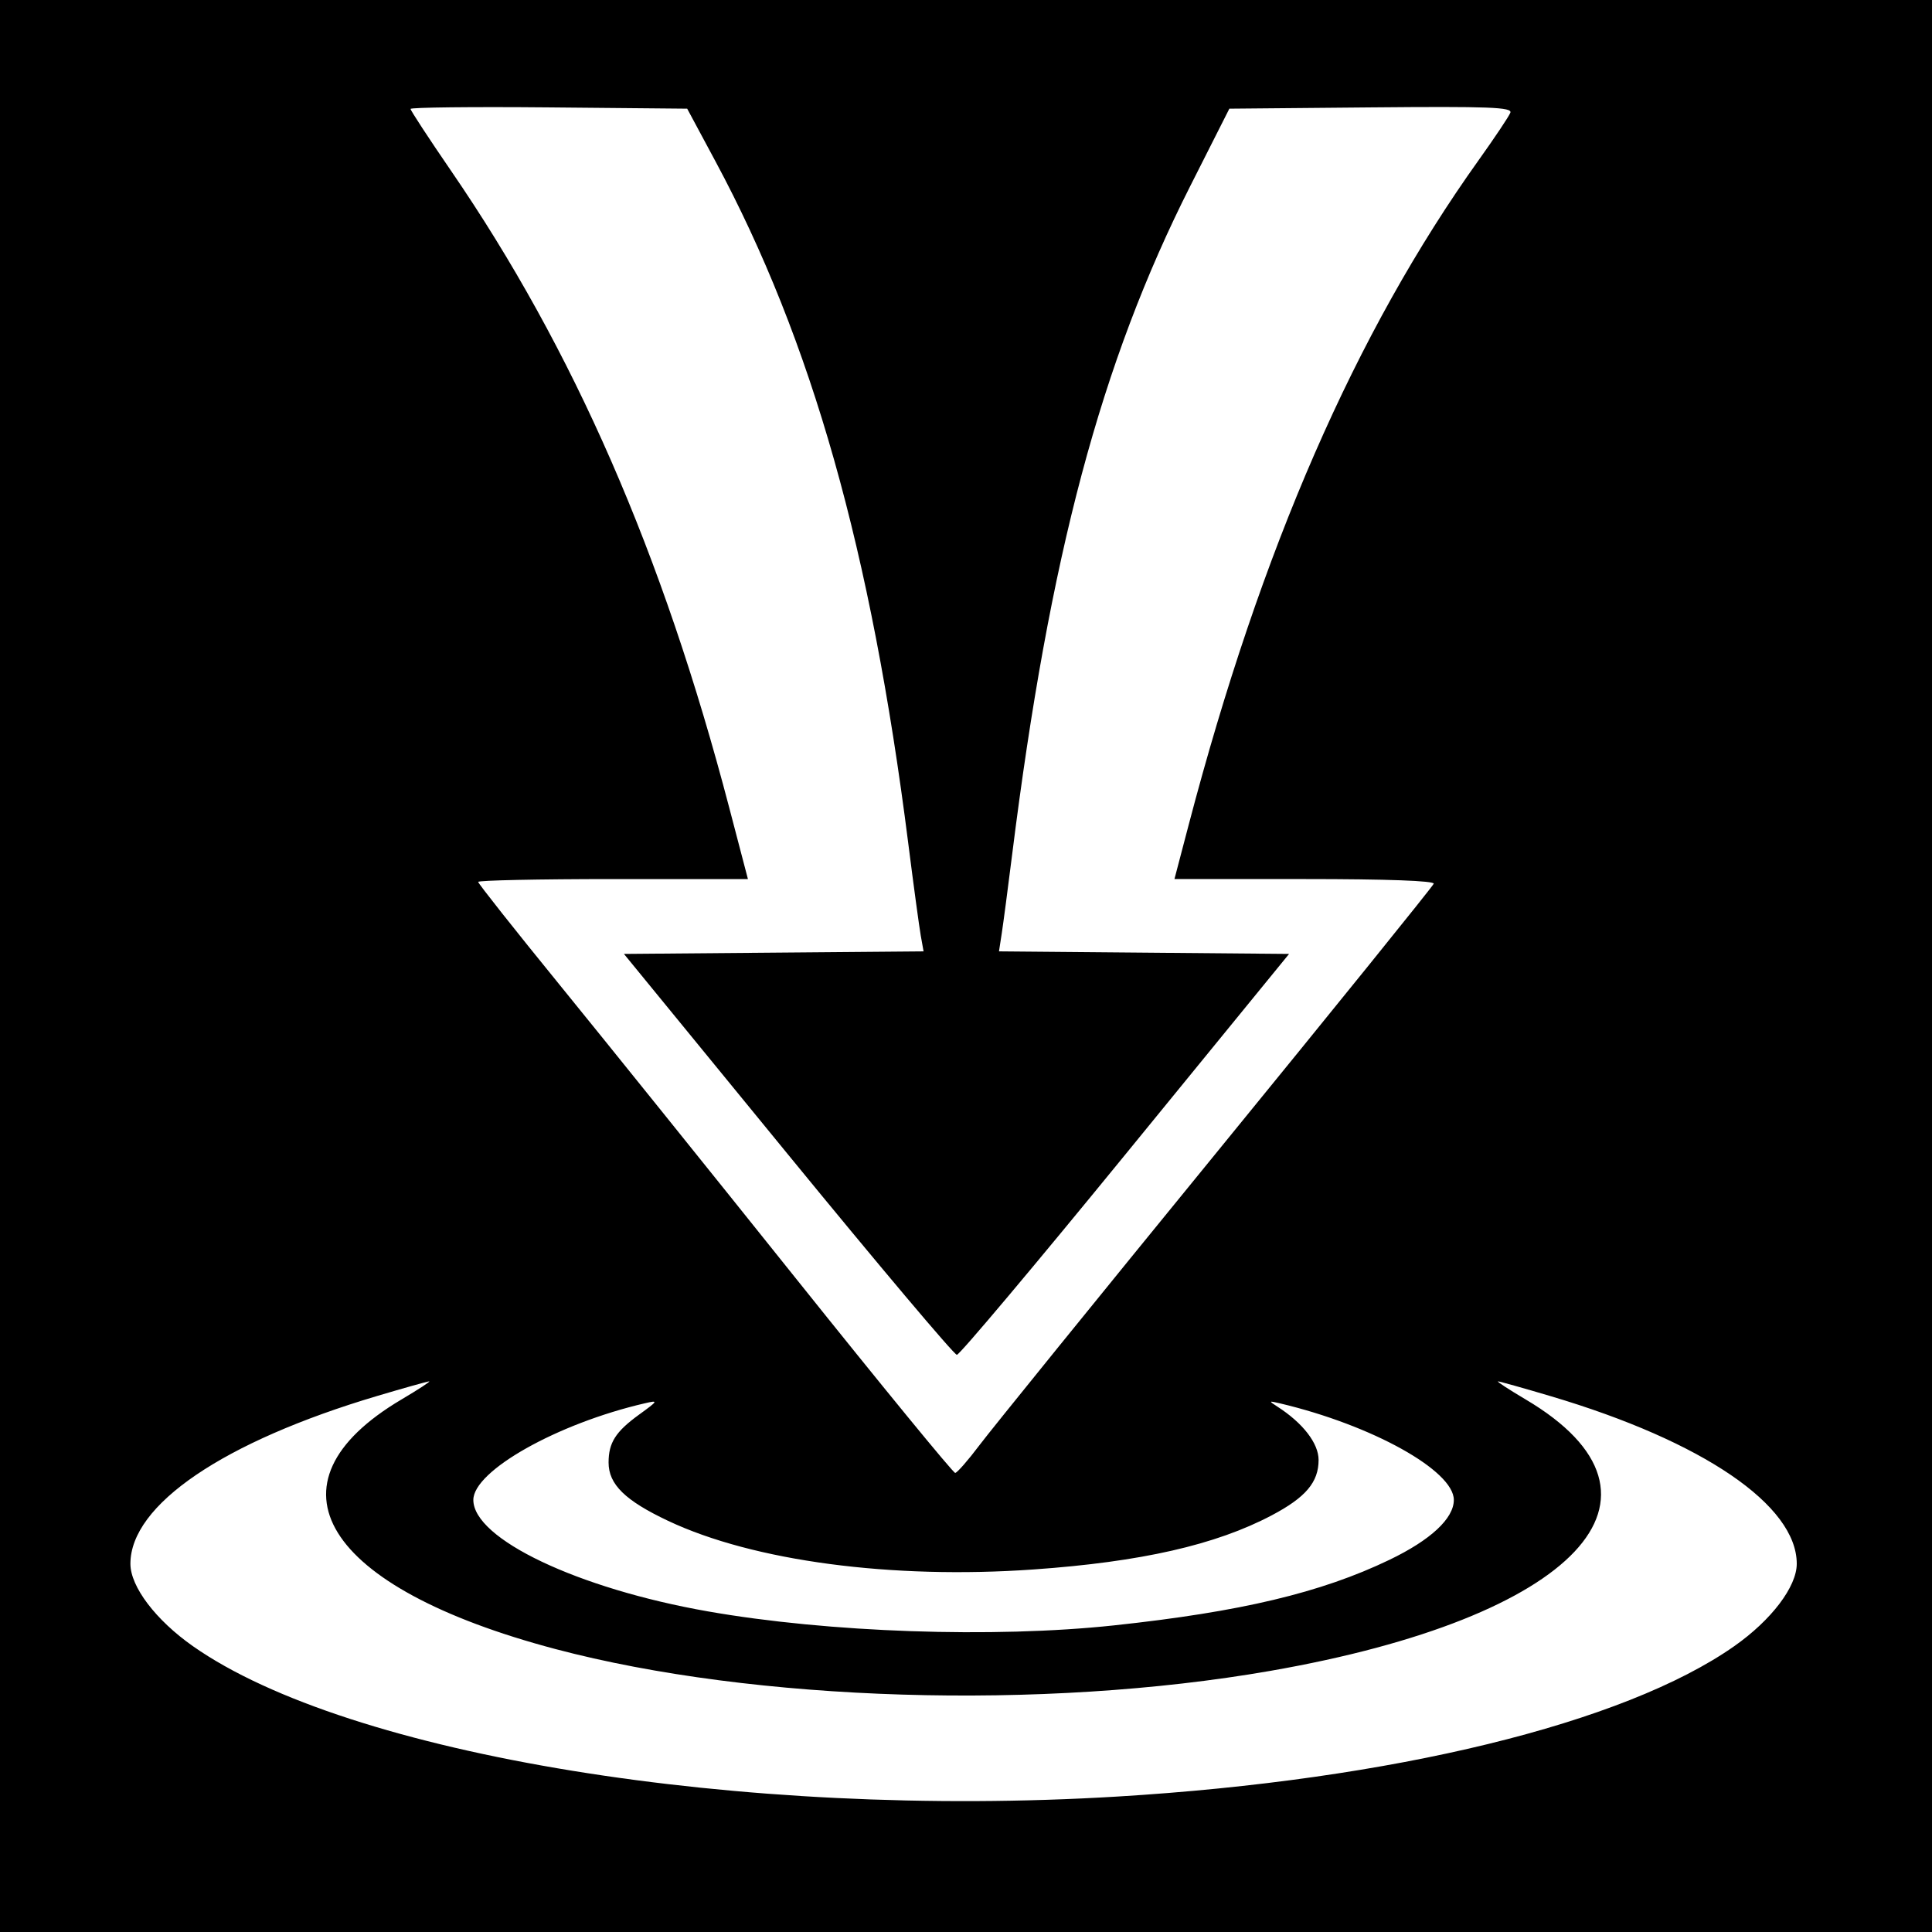
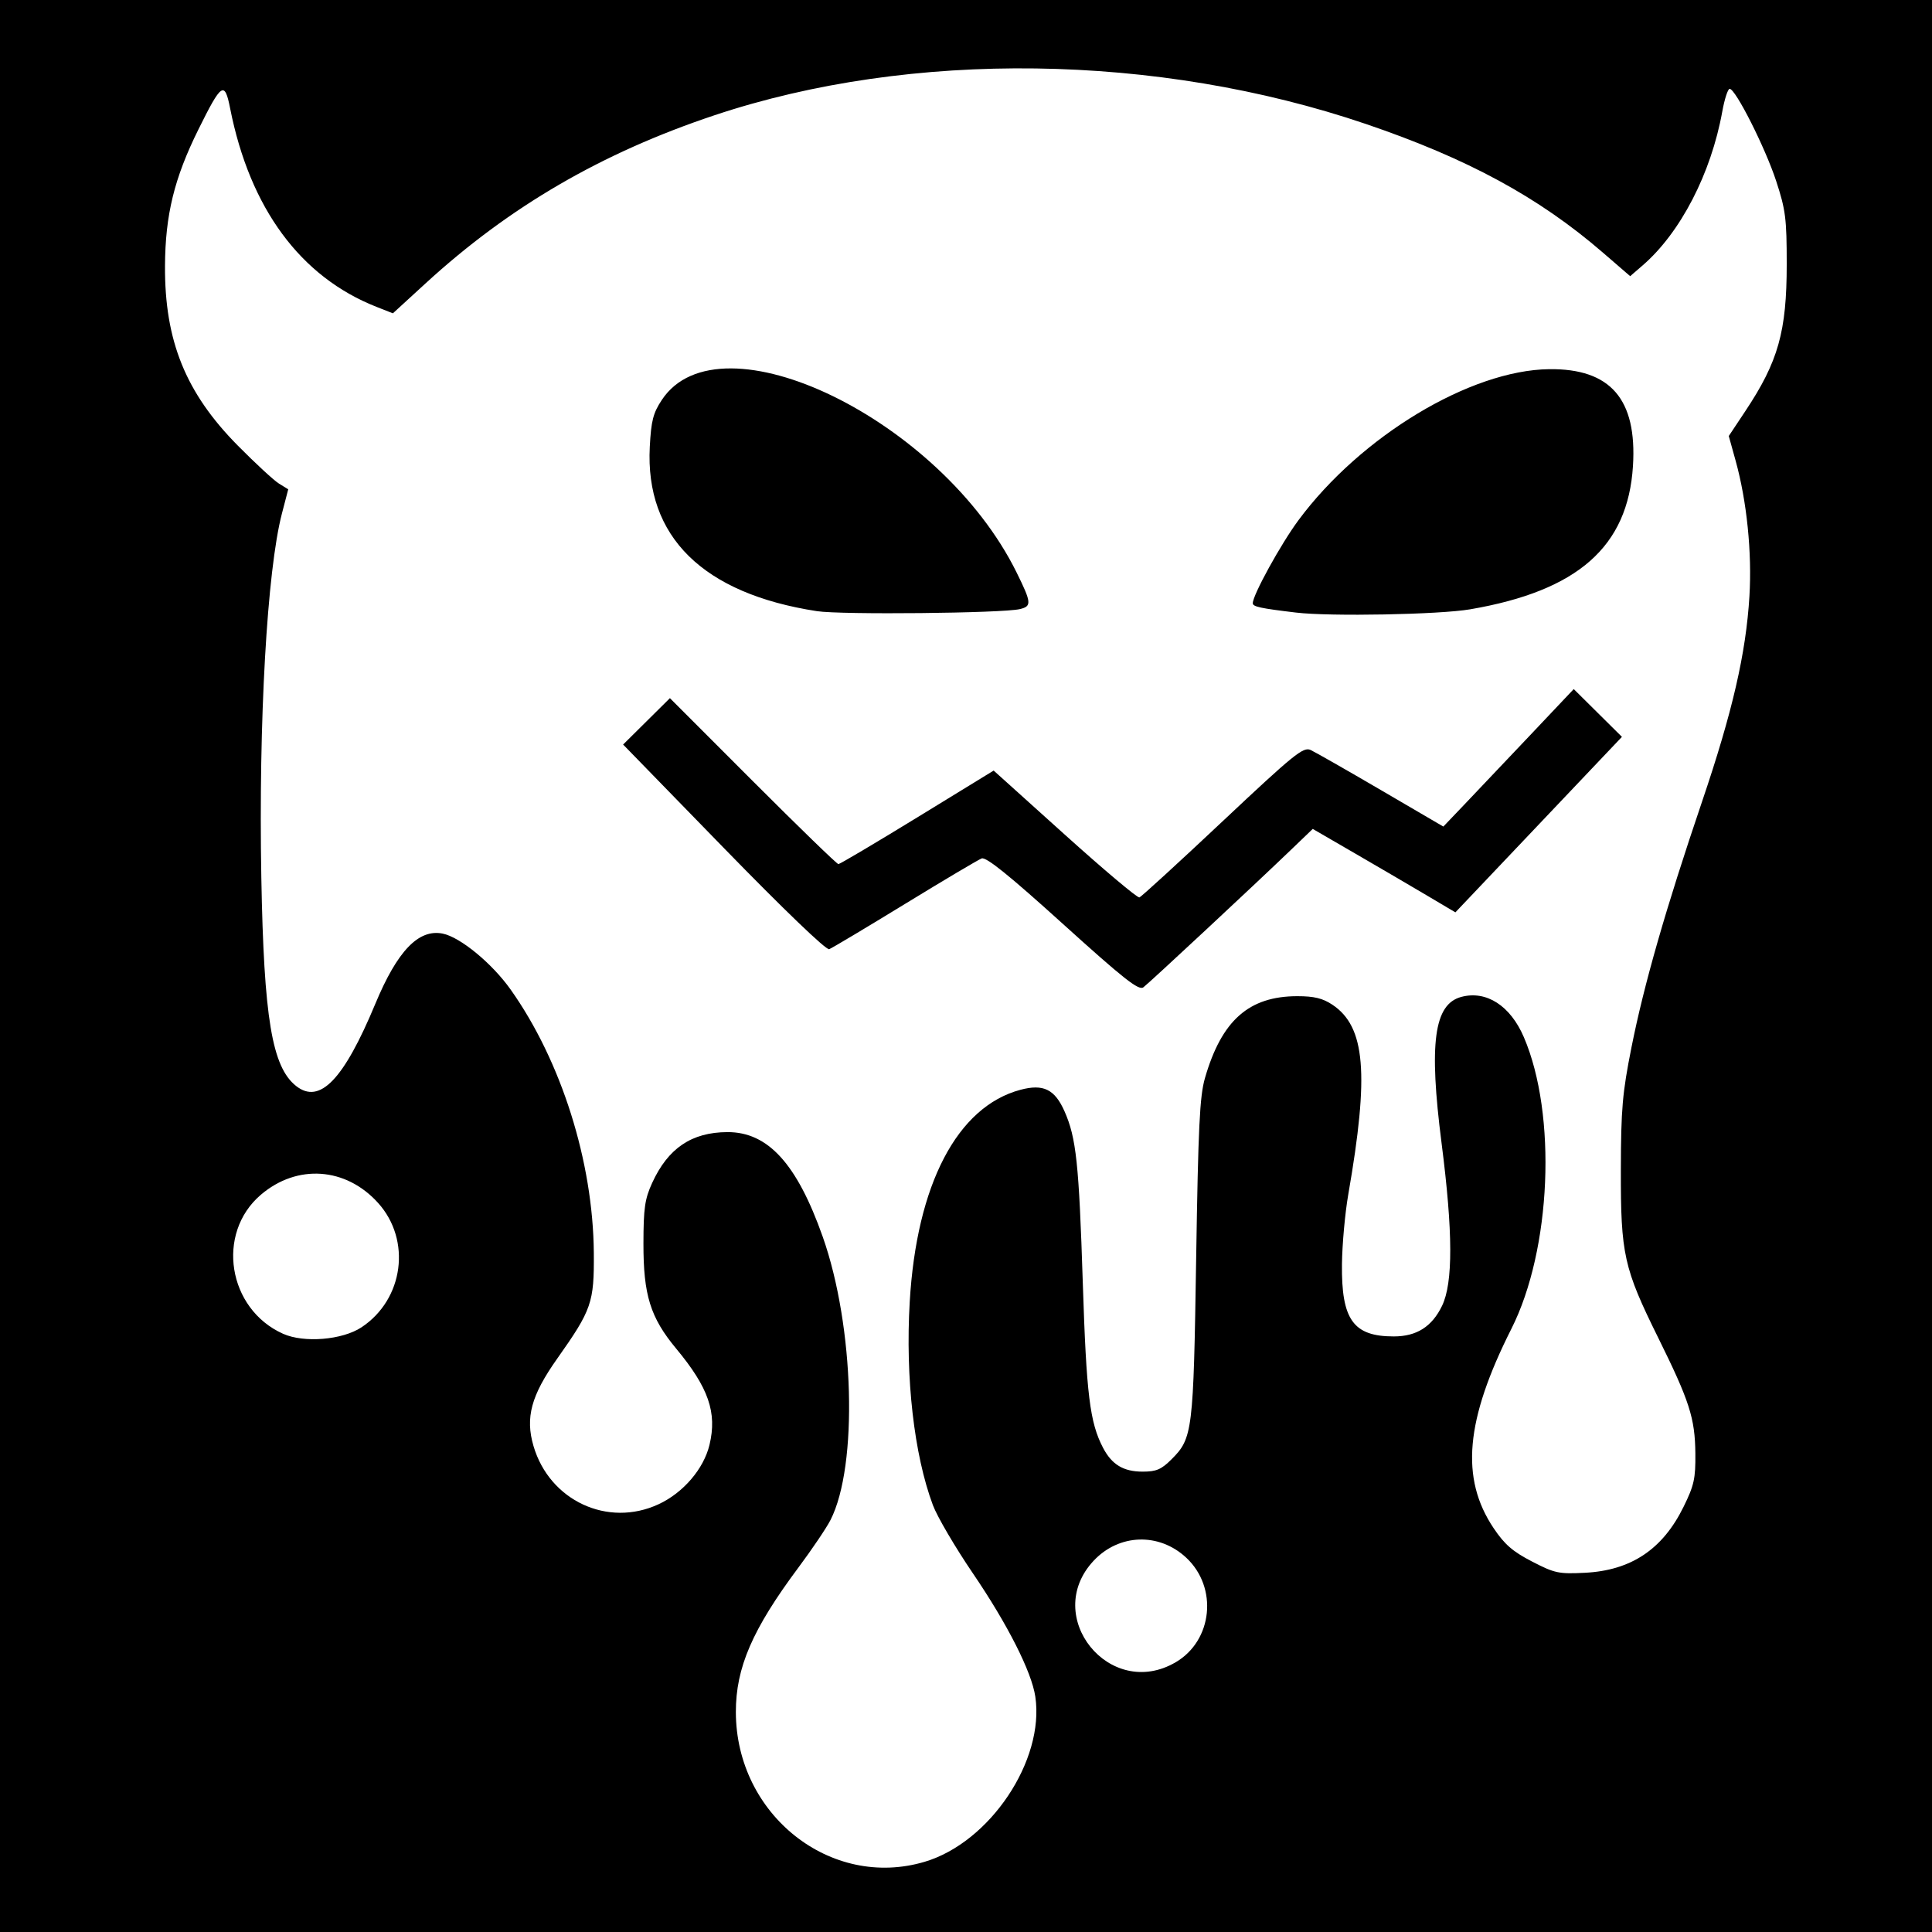
<svg xmlns="http://www.w3.org/2000/svg" version="1.1" width="512" height="512" id="svg2">
  <defs id="defs6" />
-   <path d="m 0,0 512,0 0,512 -512,0 z" id="rect3022" style="fill:#000000" />
-   <path d="m 259.575,382.978 c 3.022,-4.014 31.246,-38.851 62.72,-77.415 31.474,-38.564 57.417,-70.676 57.652,-71.36 0.269,-0.785 -12.327,-1.244 -34.139,-1.244 l -34.566,0 3.761,-14.336 c 19.182,-73.112 44.224,-130.504 76.904,-176.251 4.223,-5.911 7.98,-11.536 8.35,-12.5 0.561,-1.463 -5.528,-1.696 -36.895,-1.412 L 325.793,28.8 315.442,49.28 c -23.724,46.94 -37.269,97.788 -47.225,177.28 -1.102,8.8 -2.335,18.151 -2.74,20.781 l -0.736,4.781 38.439,0.339 38.439,0.339 -43.363,53.12 c -23.849,29.216 -43.953,53.12 -44.676,53.12 -0.722,0 -20.869,-23.904 -44.772,-53.12 l -43.459,-53.12 39.704,-0.338 39.704,-0.338 -0.741,-4.142 C 243.609,245.704 242.108,234.624 240.681,223.36 230.87,145.932 215.142,90.311 189.617,42.777 L 182.111,28.8 145.456,28.46 C 125.295,28.274 108.8,28.457 108.8,28.869 c 0,0.411 4.813,7.764 10.695,16.34 32.531,47.423 56.098,101.373 73.769,168.872 l 4.943,18.88 -35.743,0 c -19.659,0 -35.743,0.34 -35.743,0.755 0,0.415 9.686,12.655 21.525,27.2 11.839,14.545 40.07,49.629 62.737,77.965 22.667,28.336 41.636,51.492 42.155,51.458 0.519,-0.034 3.416,-3.346 6.438,-7.36 z m 35.648,47.764 c 33.553,-3.589 54.855,-8.656 72.957,-17.354 10.968,-5.27 17.1,-10.97 17.1,-15.895 0,-7.778 -21.707,-19.832 -46.08,-25.589 -2.988,-0.706 -3.033,-0.648 -0.671,0.87 6.757,4.343 10.911,9.72 10.911,14.125 0,5.894 -3.396,9.912 -12.398,14.669 -14.853,7.848 -34.647,12.349 -63.139,14.355 -37.626,2.65 -74.272,-2.224 -96.839,-12.879 C 165.654,397.657 161.28,393.372 161.28,387.583 c 0,-5.252 1.863,-8.181 8.067,-12.683 5.122,-3.717 5.194,-3.858 1.533,-3.011 -23.195,5.365 -45.44,17.9 -45.44,25.605 0,10.325 27.621,23.462 62.08,29.526 31.981,5.627 75.758,7.141 107.703,3.723 z m 0.826,45.367 c 72.984,-4.409 134.376,-19.371 163.553,-39.862 9.844,-6.913 16.557,-15.764 16.557,-21.829 0,-15.504 -24.829,-32.429 -65.126,-44.394 -7.308,-2.17 -13.63,-3.945 -14.051,-3.945 -0.42,0 2.876,2.153 7.325,4.786 43.608,25.798 13.513,57.791 -67.668,71.936 -60.32,10.51 -136.713,8.177 -189.44,-5.785 -61.614,-16.315 -78.563,-43.804 -40.788,-66.151 4.449,-2.632 7.746,-4.786 7.325,-4.786 -0.42,0 -6.594,1.732 -13.719,3.849 C 59.178,382.061 34.56,398.793 34.56,414.418 c 0,6.065 6.713,14.916 16.557,21.829 41.174,28.915 145.384,45.875 244.932,39.862 z" id="path2989" style="fill:#ffffff" />
+   <path d="m 0,0 512,0 0,512 -512,0 z" id="rect3028" style="fill:#000000;fill-opacity:1;fill-rule:nonzero;stroke:none" />
+   <path d="m 95.805,351.748 c 11.185,-7.402 13.277,-23.105 4.391,-32.961 -8.546,-9.479 -21.478,-10.373 -31.086,-2.149 -11.956,10.234 -8.753,30.256 5.89,36.821 5.555,2.491 15.719,1.655 20.805,-1.711 z m 215.761,88.767 c 9.82,-5.755 11.245,-19.812 2.807,-27.701 -7.199,-6.731 -17.835,-6.379 -24.56,0.813 -13.784,14.743 4.31,37.109 21.752,26.887 z M 343.5,162.342 c -9.519,-1.136 -11.5,-1.564 -11.5,-2.485 0,-2.18 7.431,-15.684 12.096,-21.982 16.504,-22.281 45.583,-39.798 66.469,-40.041 16.248,-0.189 23.291,7.956 22.187,25.659 -1.335,21.395 -14.603,33.078 -43.133,37.98 -8.133,1.398 -37.111,1.943 -46.119,0.868 z m -127,-0.377 c -30.193,-4.641 -45.55,-19.737 -44.3,-43.548 0.363,-6.916 0.884,-8.945 3.19,-12.43 15.383,-23.245 74.024,5.256 94.002,45.687 3.979,8.052 4.064,8.987 0.887,9.744 -4.619,1.101 -47.347,1.536 -53.779,0.547 z m 65.149,82.851 c -14.274,-12.909 -20.315,-17.775 -21.5,-17.321 -0.907,0.347 -10.071,5.786 -20.364,12.086 -10.294,6.3 -19.311,11.684 -20.04,11.963 -0.793,0.304 -12.005,-10.464 -27.968,-26.863 l -26.644,-27.371 6.201,-6.146 6.201,-6.146 21.974,21.991 C 211.595,219.104 221.798,229 222.183,229 c 0.385,0 9.801,-5.578 20.924,-12.395 l 20.224,-12.395 18.845,16.974 c 10.365,9.336 19.266,16.826 19.781,16.645 0.514,-0.181 10.446,-9.273 22.071,-20.203 18.942,-17.811 21.36,-19.769 23.304,-18.869 1.193,0.552 9.593,5.344 18.668,10.648 l 16.5,9.644 5.513,-5.775 c 3.032,-3.176 10.808,-11.374 17.279,-18.218 l 11.766,-12.443 6.386,6.33 6.386,6.33 -22.069,23.255 -22.069,23.255 -7.596,-4.501 c -4.178,-2.476 -12.683,-7.451 -18.901,-11.056 l -11.305,-6.555 -5.695,5.47 c -10.023,9.627 -37.642,35.354 -39.195,36.511 -1.222,0.91 -5.176,-2.207 -21.351,-16.836 z m -36.608,248.579 c 17.298,-5.137 31.848,-26.857 29.327,-43.778 -0.981,-6.583 -7.346,-19.154 -16.537,-32.66 -4.69,-6.891 -9.463,-15.03 -10.606,-18.086 -4.991,-13.341 -7.317,-33.749 -6.138,-53.872 1.821,-31.091 12.581,-51.709 29.322,-56.187 6.085,-1.627 9.111,-0.152 11.702,5.704 3.103,7.015 3.824,13.788 4.843,45.483 0.952,29.619 1.856,36.976 5.367,43.689 2.334,4.463 5.409,6.311 10.502,6.311 3.618,0 4.949,-0.572 7.674,-3.297 5.566,-5.566 5.784,-7.345 6.499,-53.203 0.544,-34.851 0.939,-42.984 2.325,-47.781 C 323.744,270.406 330.969,264 343.82,264 c 4.445,0 6.715,0.554 9.282,2.263 8.744,5.824 9.787,18.263 4.211,50.237 -0.863,4.95 -1.619,13.275 -1.679,18.5 -0.171,14.739 3.001,19.167 13.729,19.167 6.062,0 10.13,-2.582 12.801,-8.125 2.929,-6.079 2.89,-19.532 -0.126,-43.042 -3.406,-26.554 -2.015,-36.885 5.224,-38.811 6.647,-1.768 12.995,2.321 16.579,10.678 8.799,20.522 7.274,56.297 -3.292,77.249 -12.223,24.236 -13.595,39.639 -4.711,52.881 2.883,4.296 5.046,6.174 10.162,8.82 6.005,3.106 7.071,3.333 14,2.986 12.238,-0.613 20.606,-6.195 26.141,-17.439 2.819,-5.727 3.215,-7.513 3.147,-14.208 -0.095,-9.332 -1.551,-13.862 -9.856,-30.657 -9.121,-18.447 -9.935,-22.108 -9.888,-44.5 0.034,-16.099 0.398,-20.306 2.808,-32.414 3.328,-16.722 9.1,-36.826 18.687,-65.086 8.09,-23.85 11.659,-39.313 12.578,-54.5 0.699,-11.543 -0.691,-25.203 -3.649,-35.87 l -1.824,-6.578 4.388,-6.601 C 471.259,95.825 473.5,87.865 473.5,70 c -5e-5,-12.087 -0.293,-14.394 -2.801,-22.04 -2.902,-8.85 -10.8,-24.493 -12.328,-24.416 -0.479,0.024 -1.356,2.724 -1.947,6 -2.97,16.446 -11.098,32.148 -21.119,40.8 l -3.294,2.844 -7.256,-6.269 C 407.785,52.255 388.931,42.025 362,32.865 306.735,14.069 241.442,13.181 189.423,30.518 159.5,40.491 134.986,54.747 112.811,75.069 l -8.689,7.963 -4.311,-1.696 C 79.627,73.395 66.22,55.219 60.982,28.696 59.537,21.381 58.705,21.938 52.571,34.325 46.168,47.257 43.797,56.954 43.726,70.5 43.622,90.326 49.207,104.108 63,118.063 c 4.675,4.73 9.599,9.276 10.943,10.103 l 2.443,1.503 -1.672,6.416 c -3.946,15.137 -6.209,55.095 -5.461,96.416 0.676,37.334 2.837,50.28 9.233,55.311 6.259,4.923 12.61,-1.677 20.988,-21.811 5.828,-14.006 11.45,-19.865 17.835,-18.588 4.648,0.93 13.079,7.869 18.013,14.826 13.416,18.917 21.854,45.618 22.046,69.762 0.105,13.214 -0.548,15.098 -9.729,28.088 -6.876,9.729 -8.463,15.585 -6.261,23.108 4.245,14.505 19.714,21.7 33.177,15.431 6.537,-3.044 11.941,-9.358 13.472,-15.742 2.047,-8.532 -0.25,-15.166 -8.818,-25.473 -6.864,-8.256 -8.714,-14.199 -8.691,-27.912 0.016,-9.3 0.371,-11.771 2.299,-15.988 4.219,-9.228 10.464,-13.451 19.952,-13.491 10.751,-0.045 18.44,8.399 25.269,27.749 8.387,23.761 9.395,60.656 2.052,75.051 -1.06,2.078 -4.889,7.751 -8.509,12.606 -12.188,16.347 -16.59,26.52 -16.571,38.291 0.043,27.191 25.116,47.075 50.03,39.677 z" id="path2989" style="fill:#ffffff" />
</svg>
